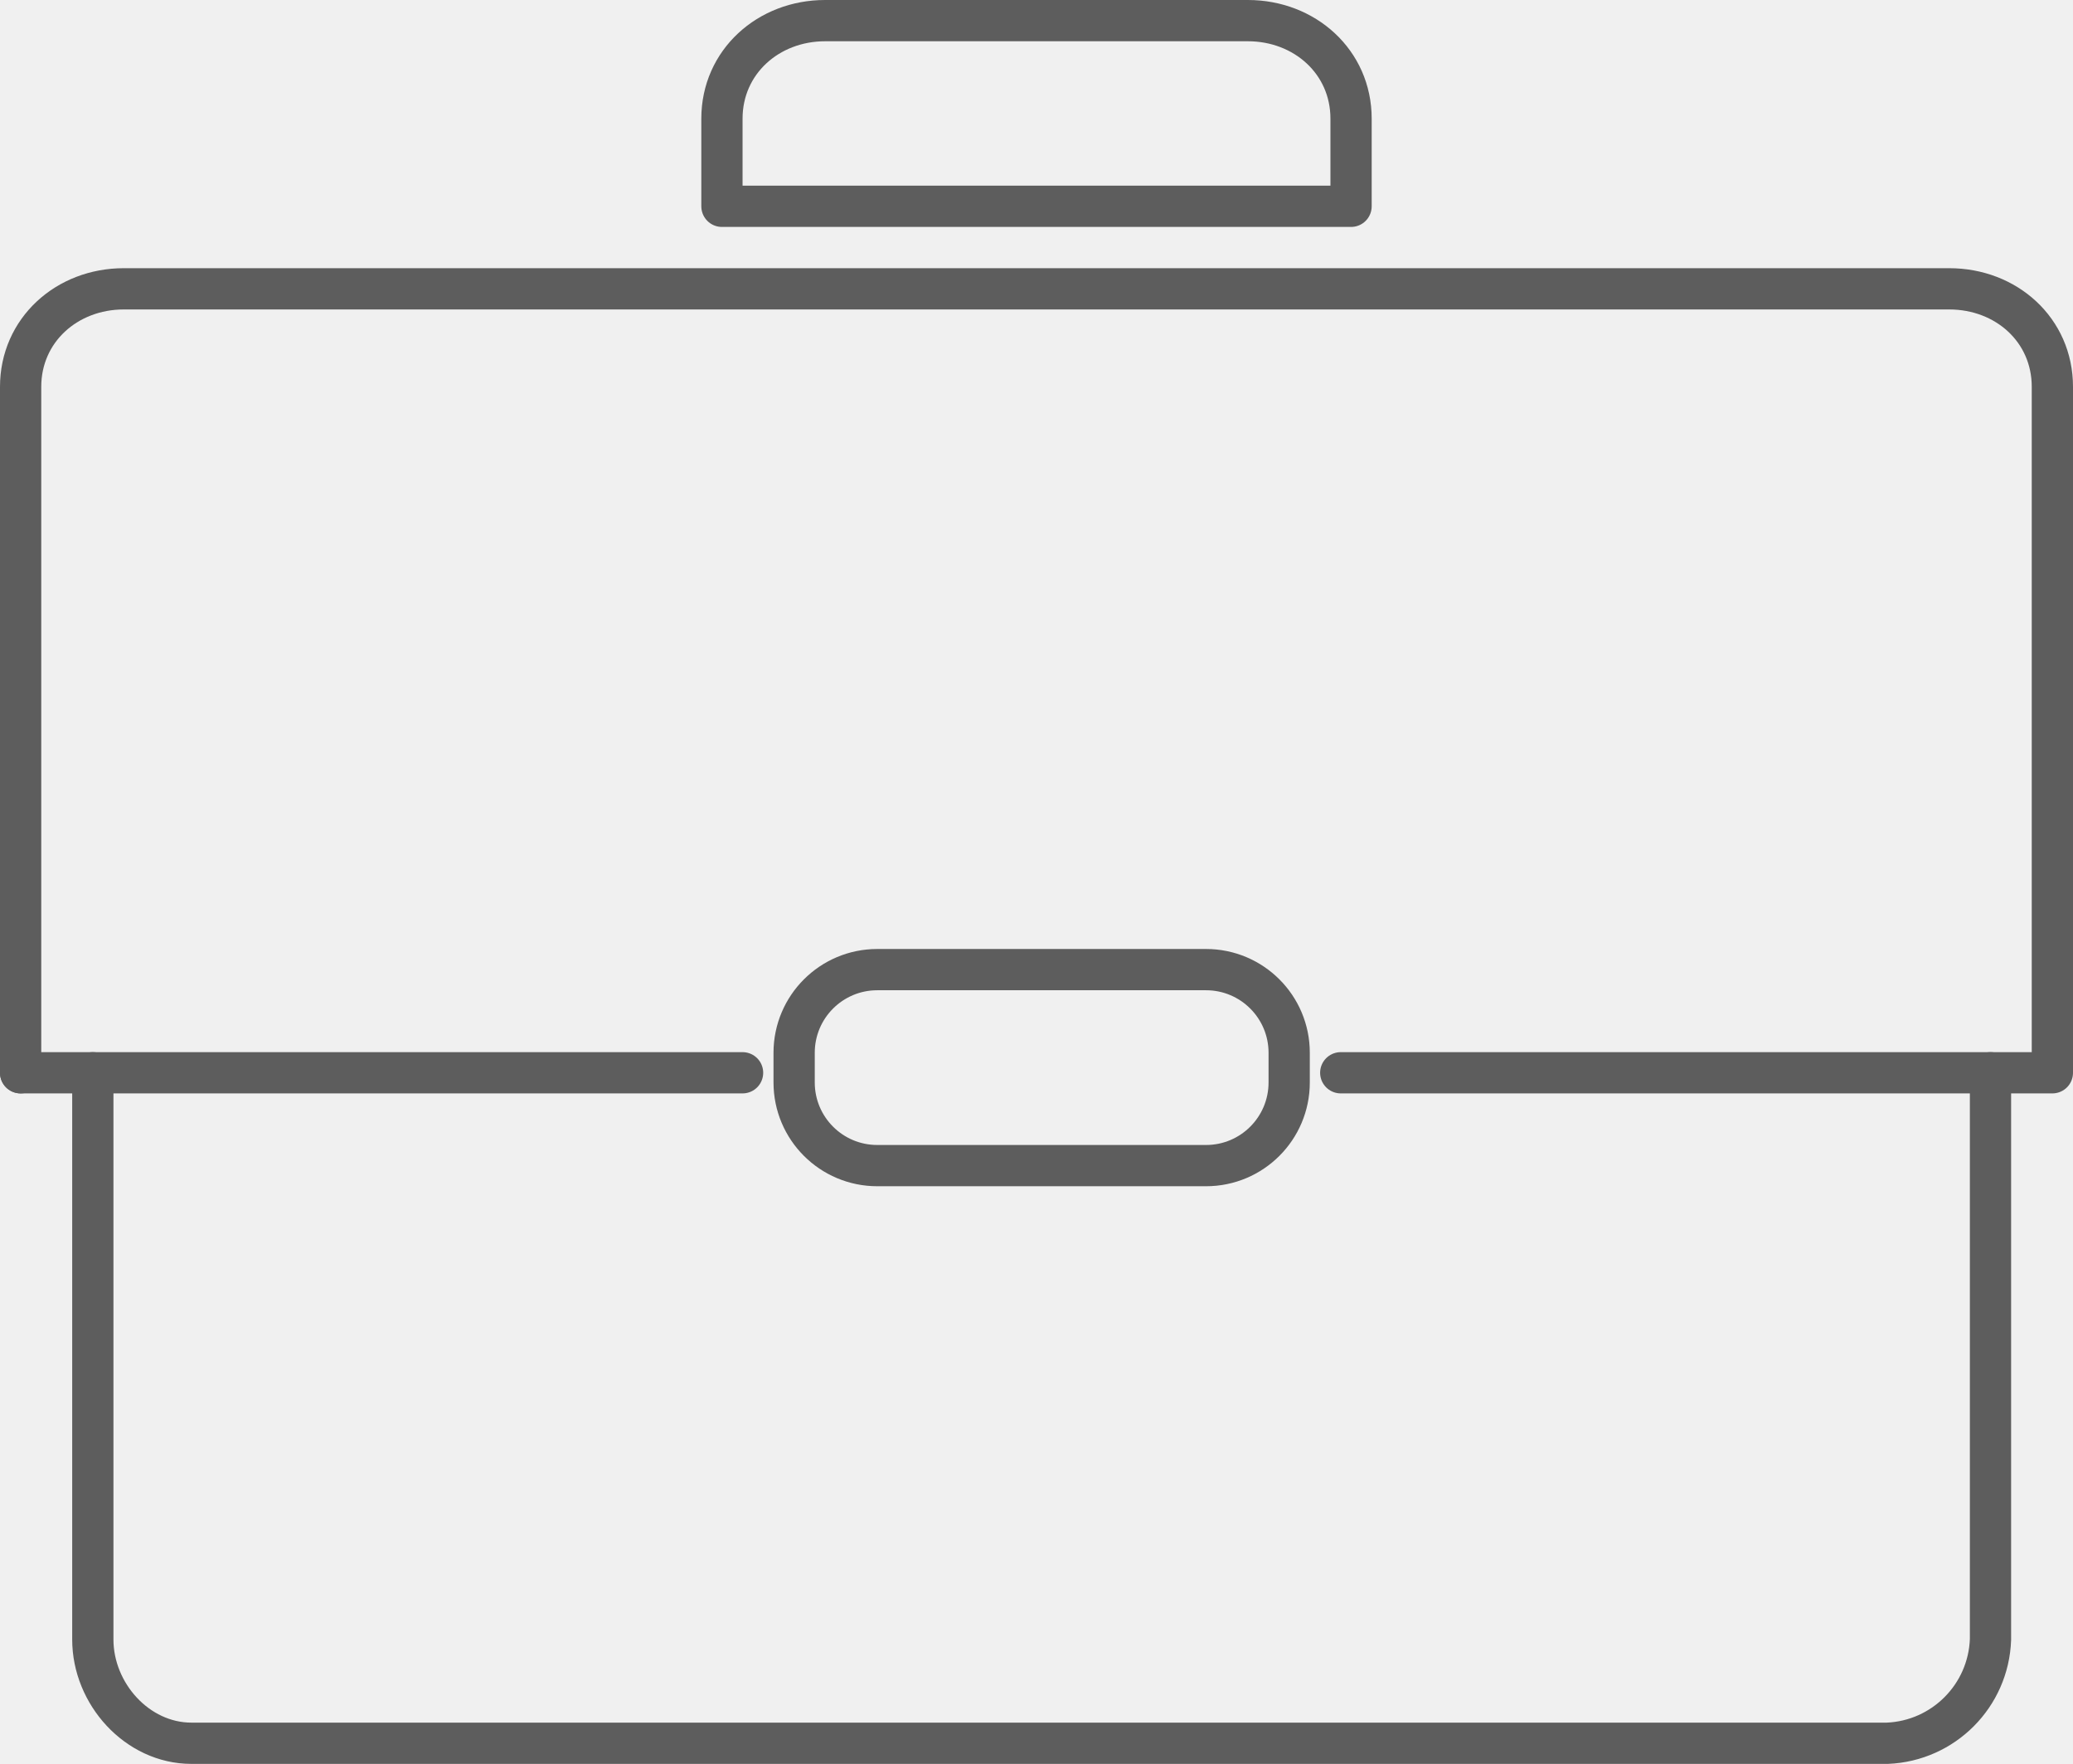
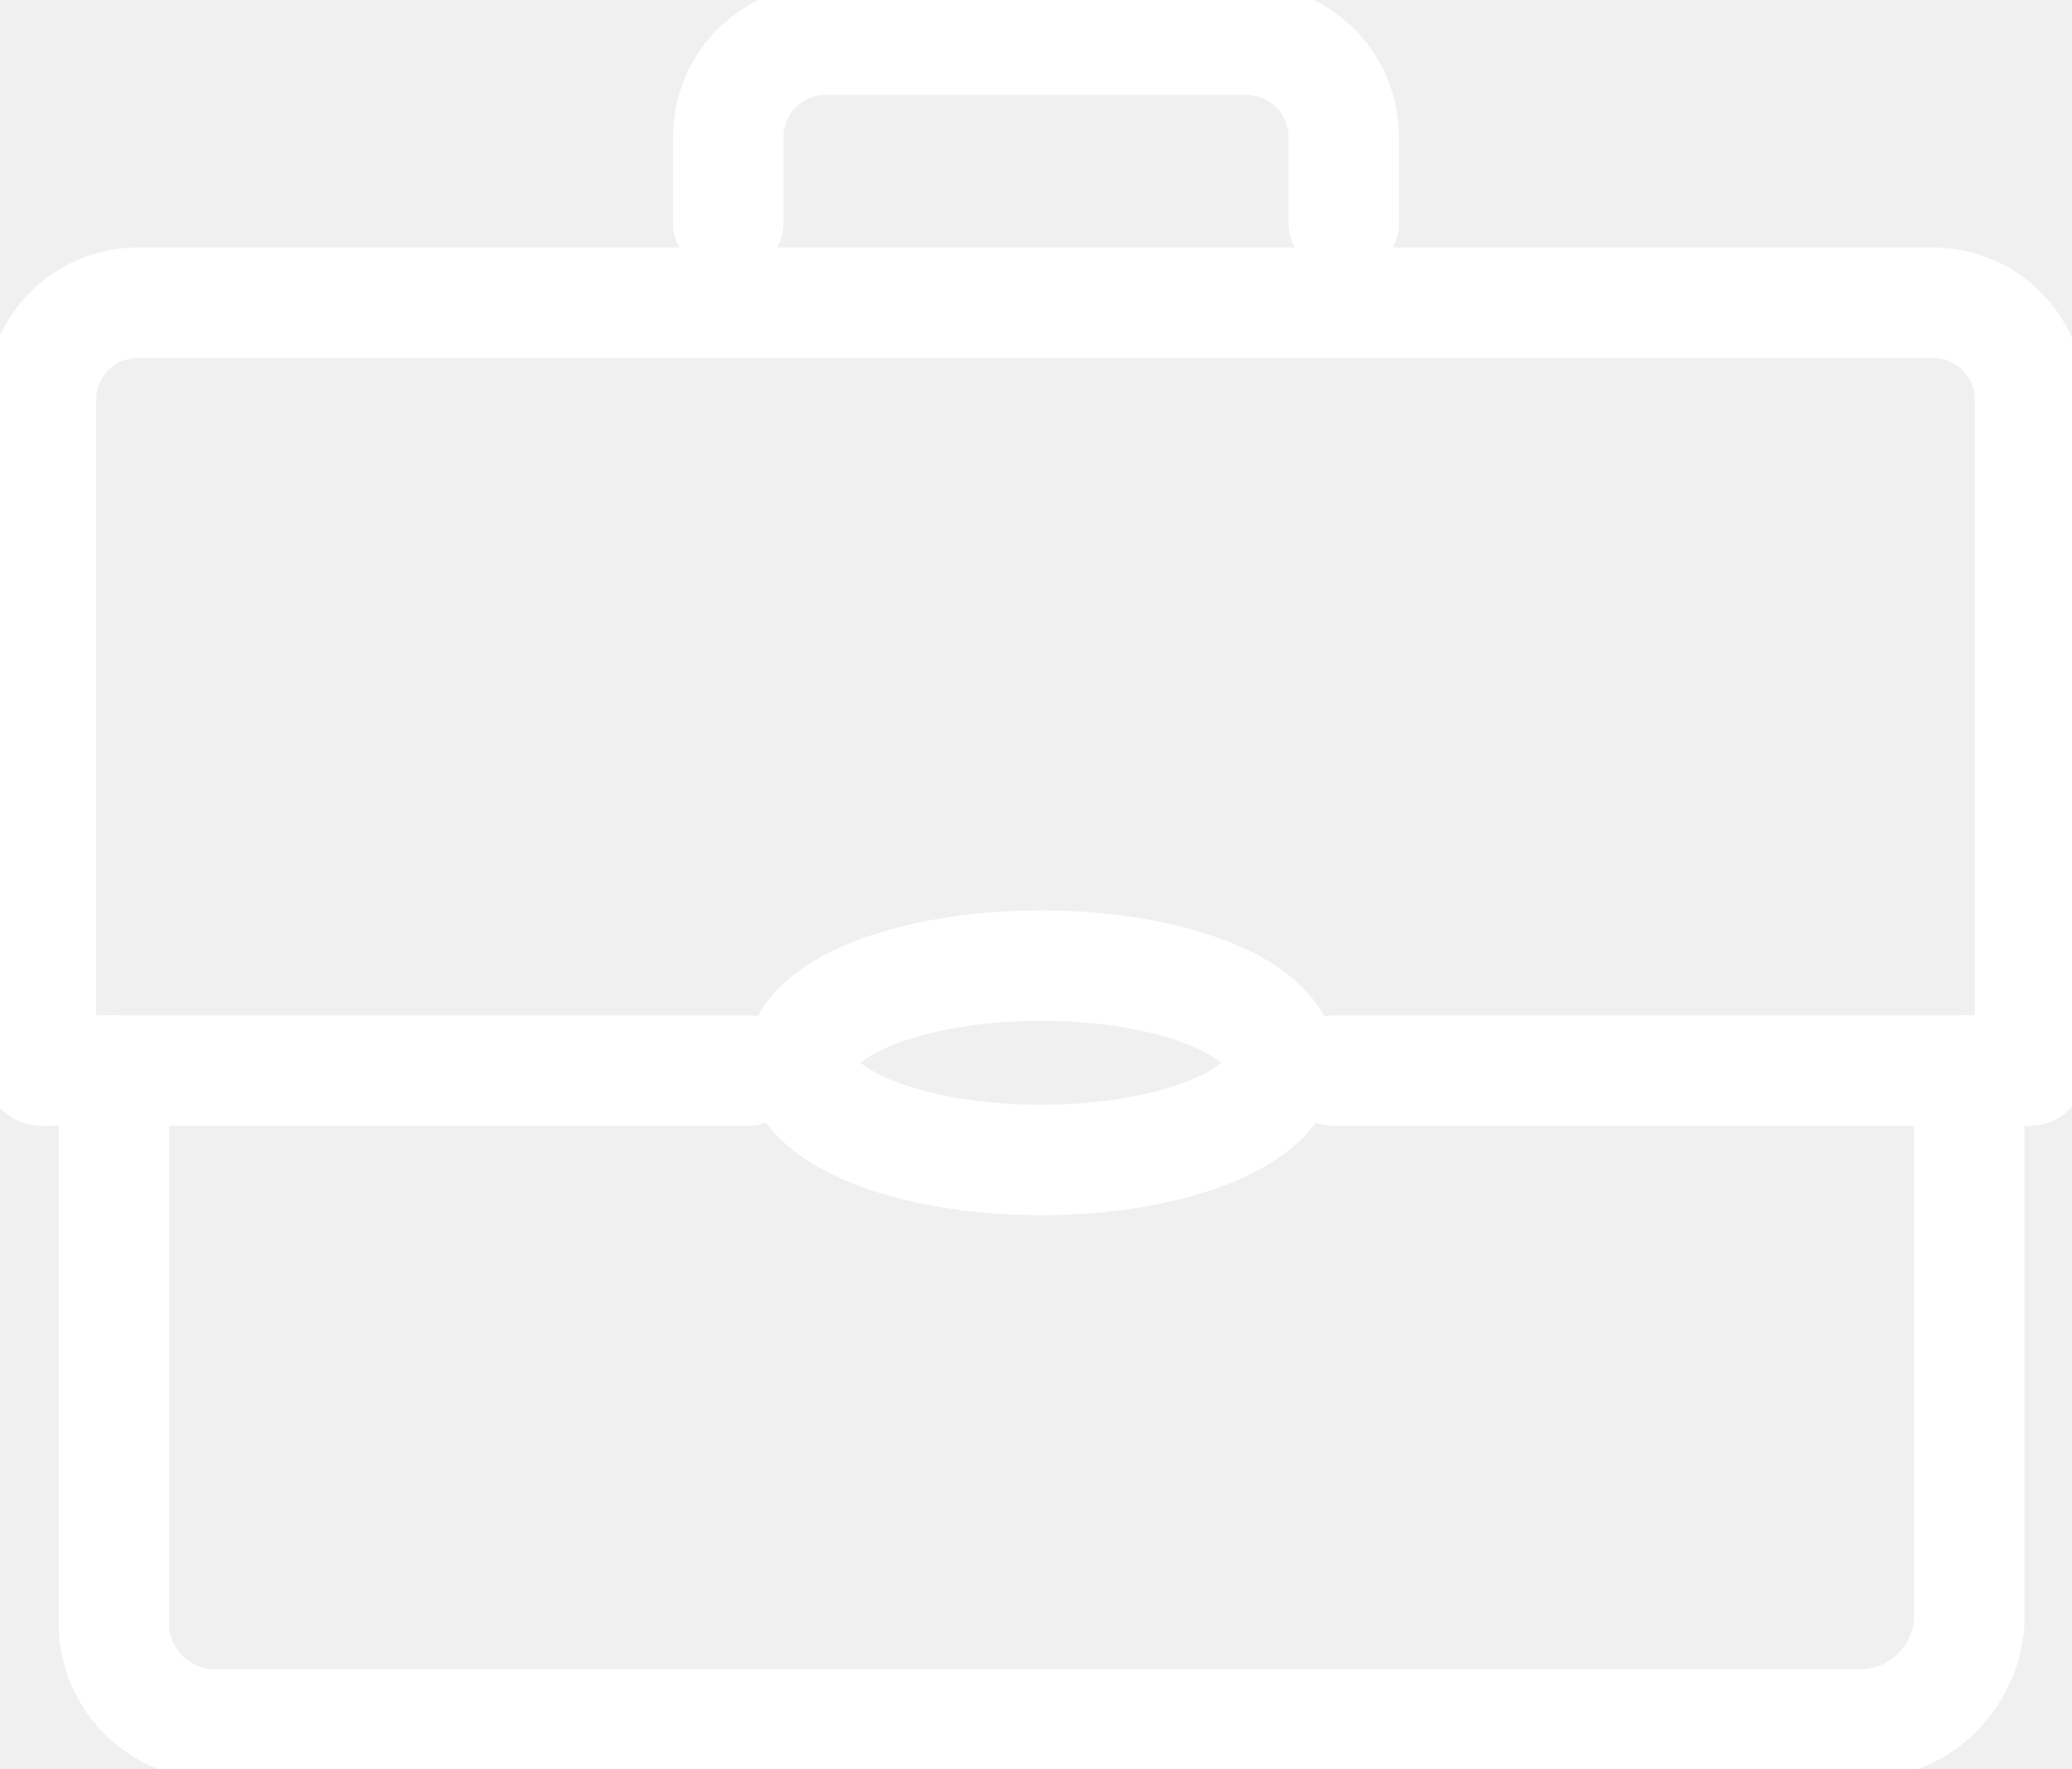
- <svg xmlns="http://www.w3.org/2000/svg" id="Layer_1" data-name="Layer 1" width="201" height="171" viewBox="0 0 201 171">
+ <svg xmlns="http://www.w3.org/2000/svg" id="Layer_1" data-name="Layer 1" width="18.75" height="16.01" viewBox="0 0 18.75 16.01">
  <defs>
-     <style>.cls-1{fill:none;stroke:#5d5d5d;stroke-linecap:round;stroke-linejoin:round;stroke-width:4px;}</style>
+     <style>
+ 			.icon__briefcase {
+ 				fill: none;
+ 				stroke: #fff;
+ 				stroke-linecap: round;
+ 				stroke-linejoin: round;
+ 				stroke-width: 1px;
+ 			}
+ 		</style>
  </defs>
-   <path class="cls-1" d="M404,685h69V618.5c0-5.52-4.48-9.5-10-9.5H286c-5.52,0-10,4-10,9.5V685" transform="translate(-274 -581)" />
-   <line class="cls-1" x1="2" y1="104" x2="72" y2="104" />
-   <rect class="cls-1" x="77" y="94" width="48" height="19" rx="8.06" ry="8.06" />
-   <path class="cls-1" d="M467,685v54.94A10.44,10.44,0,0,1,457,750H292.56c-5.26,0-9.56-4.8-9.56-10.06V685" transform="translate(-274 -581)" />
-   <path class="cls-1" d="M405,592.5c0-5.5-4.5-9.5-10-9.5H354c-5.5,0-10,4-10,9.5V601h61Z" transform="translate(-274 -581)" />
+   <path class="icon__briefcase" d="M552.7,438.32H559v-6.08a.88.88,0,0,0-.91-.87H541.91a.88.88,0,0,0-.91.87v6.08" transform="translate(-540.63 -428.63)" />
+   <line class="icon__briefcase" x1="0.38" y1="9.69" x2="6.77" y2="9.69" />
+   <ellipse class="icon__briefcase" cx="9.42" cy="9.62" rx="2.17" ry="0.88" />
+   <path class="icon__briefcase" d="M558.45,438.32v5a1,1,0,0,1-.92.92h-15a.92.92,0,0,1-.87-.92v-5" transform="translate(-540.63 -428.63)" />
+   <path class="icon__briefcase" d="M552.79,430.64v-.78a.88.88,0,0,0-.91-.87h-3.75a.88.88,0,0,0-.91.87v.78" transform="translate(-540.63 -428.63)" />
</svg>
